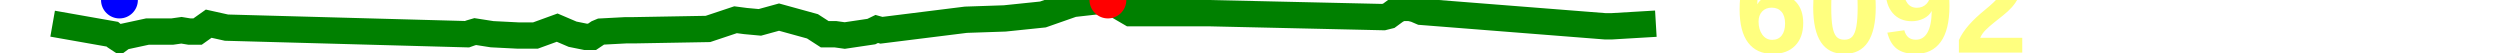
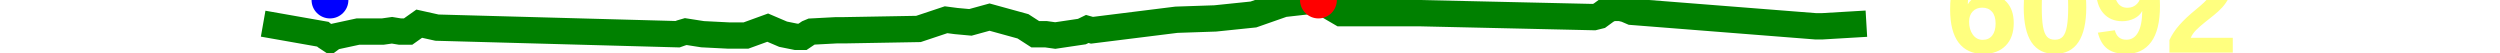
<svg xmlns="http://www.w3.org/2000/svg" baseProfile="full" height="20px" version="1.1" width="950px">
  <defs />
-   <path d="M 20.0 9.0 L 42.69 13.0 L 43.883 14.0 L 45.392 15.0 L 46.749 14.0 L 56.015 12.0 L 65.433 12.0 L 68.953 11.5 L 71.998 12.0 L 75.074 12.0 L 79.306 9.0 L 86.062 10.5 L 177.469 13.0 L 178.874 12.5 L 180.589 12.0 L 186.993 13.0 L 196.865 13.5 L 200.159 13.5 L 203.474 13.5 L 211.729 10.5 L 217.582 13.0 L 222.532 14.0 L 224.959 14.0 L 227.186 12.5 L 228.383 12.0 L 237.836 11.5 L 239.027 11.5 L 240.892 11.5 L 269.015 11.0 L 279.507 7.5 L 283.317 8.0 L 288.758 8.5 L 296.03 6.5 L 308.742 10.0 L 313.387 13.0 L 317.41 13.0 L 321.001 13.5 L 331.108 12.0 L 333.164 11.0 L 334.942 11.5 L 367.045 7.5 L 381.793 7.0 L 396.307 5.5 L 407.729 1.5 L 421.006 0.0 L 429.596 5.0 L 459.308 5.0 L 525.707 6.5 L 527.732 6.0 L 530.462 4.0 L 532.426 3.0 L 535.733 3.0 L 537.797 3.5 L 540.128 4.5 L 610.047 10.0 L 612.33 10.0 L 629.224 9.0 L 629.224 9.0" fill="none" stroke="green" stroke-width="10" />
-   <circle cx="421.006" cy="0" fill="red" r="7" stroke="none" />
-   <circle cx="45.392" cy="0" fill="blue" r="7" stroke="none" />
-   <text fill="#ffff7f" font-family="Arial" font-size="50px" font-weight="bold" stroke="none" x="659.224" y="20">6092</text>
+   <path d="M 100.0 9.0 L 122.69 13.0 L 123.883 14.0 L 125.392 15.0 L 126.749 14.0 L 136.015 12.0 L 145.433 12.0 L 148.953 11.5 L 151.998 12.0 L 155.074 12.0 L 159.306 9.0 L 166.062 10.5 L 257.469 13.0 L 258.874 12.5 L 260.589 12.0 L 266.993 13.0 L 276.865 13.5 L 280.159 13.5 L 283.474 13.5 L 291.729 10.5 L 297.582 13.0 L 302.532 14.0 L 304.959 14.0 L 307.186 12.5 L 308.383 12.0 L 317.836 11.5 L 319.027 11.5 L 320.892 11.5 L 349.015 11.0 L 359.507 7.5 L 363.317 8.0 L 368.758 8.5 L 376.03 6.5 L 388.742 10.0 L 393.387 13.0 L 397.41 13.0 L 401.001 13.5 L 411.108 12.0 L 413.164 11.0 L 414.942 11.5 L 447.045 7.5 L 461.793 7.0 L 476.307 5.5 L 487.729 1.5 L 501.006 0.0 L 509.596 5.0 L 539.308 5.0 L 605.707 6.5 L 607.732 6.0 L 610.462 4.0 L 612.426 3.0 L 615.733 3.0 L 617.797 3.5 L 620.128 4.5 L 690.047 10.0 L 692.33 10.0 L 709.224 9.0 L 709.224 9.0" fill="none" stroke="green" stroke-width="10" />
+   <circle cx="501.006" cy="0" fill="red" r="7" stroke="none" />
+   <circle cx="125.392" cy="0" fill="blue" r="7" stroke="none" />
+   <text fill="#ffff7f" font-family="Arial" font-size="50px" font-weight="bold" stroke="none" x="739.224" y="20">6092</text>
</svg>
